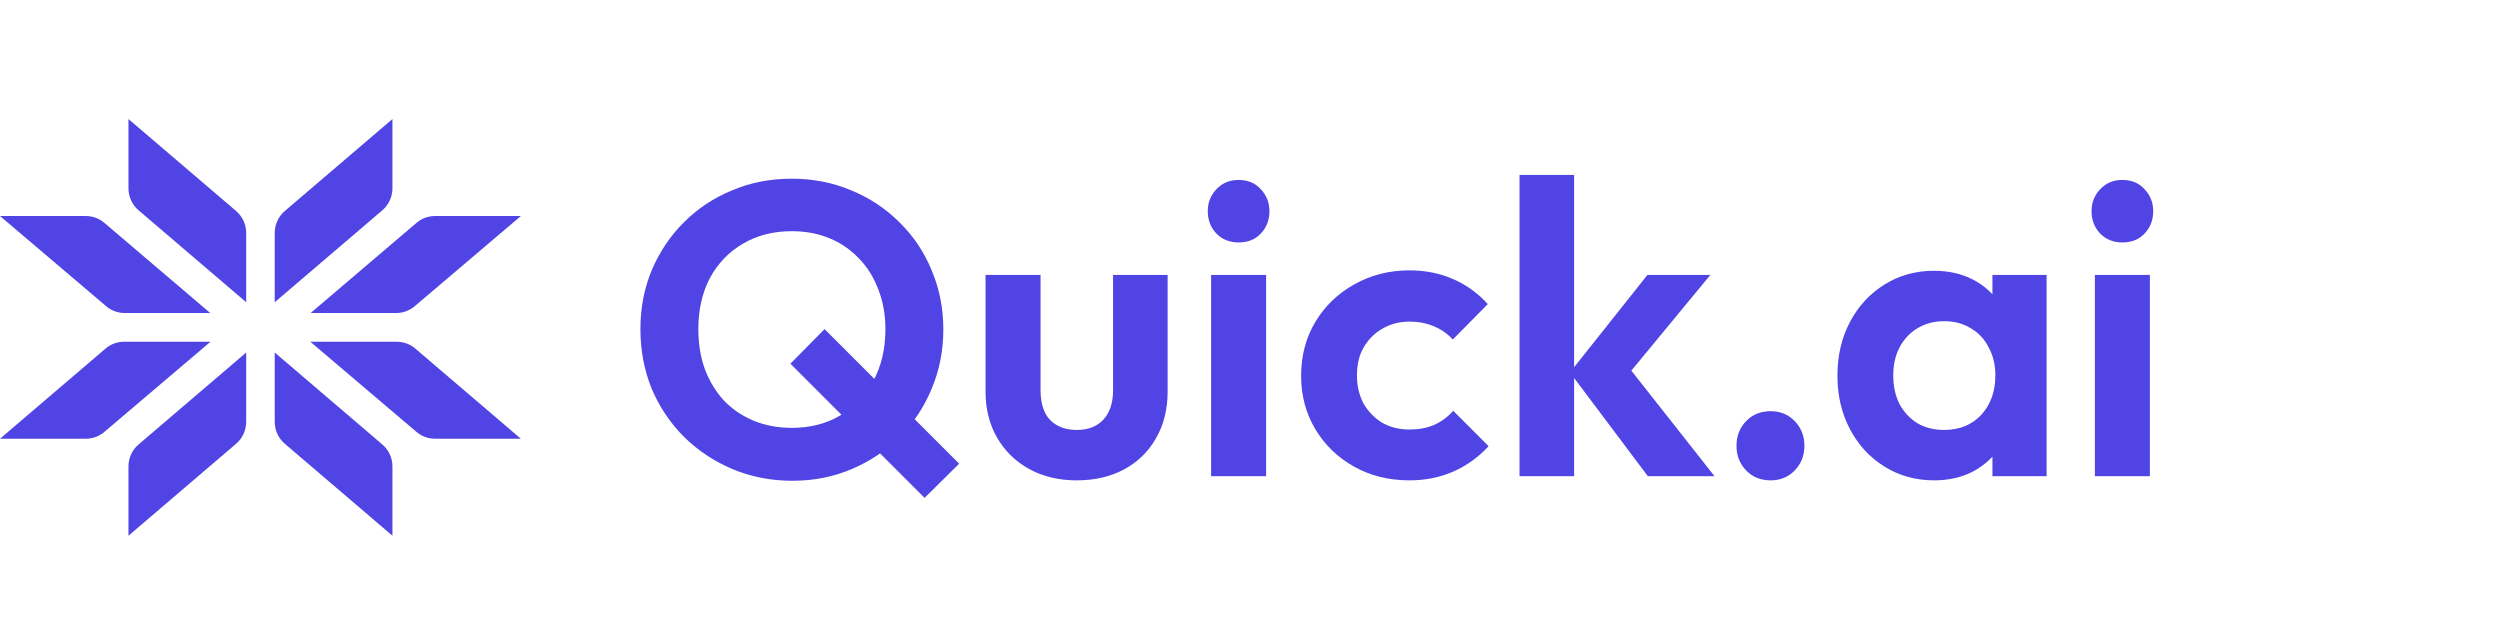
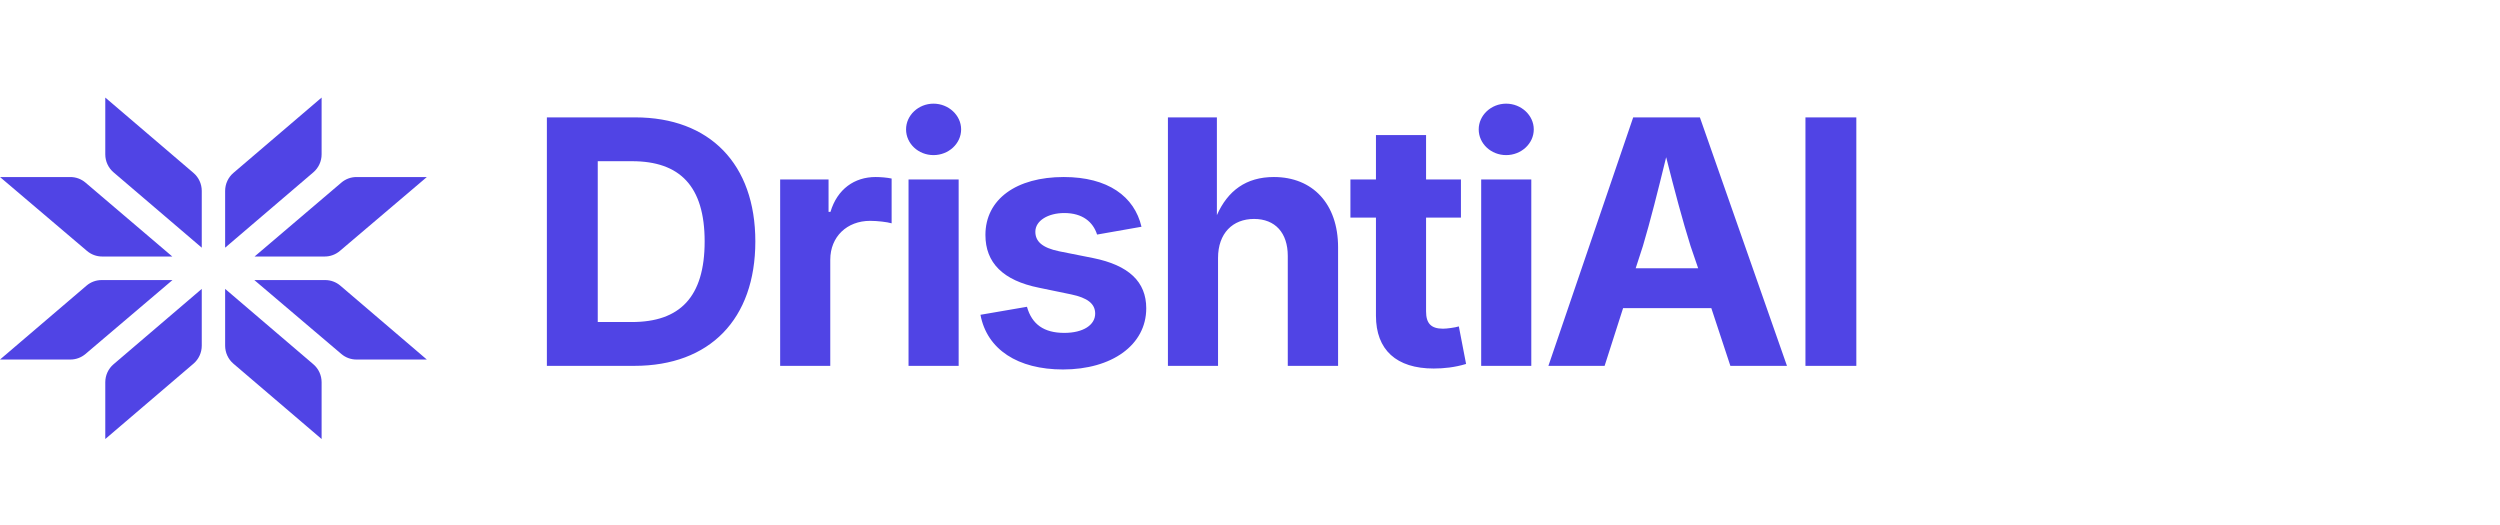
- <svg xmlns="http://www.w3.org/2000/svg" width="168" height="43" viewBox="0 0 168 43" fill="none">
-   <path d="M53.256 32.308C51.819 32.308 50.475 32.047 49.224 31.524C47.992 31.001 46.909 30.283 45.976 29.368C45.043 28.435 44.315 27.352 43.792 26.12C43.288 24.869 43.036 23.535 43.036 22.116C43.036 20.697 43.288 19.381 43.792 18.168C44.315 16.936 45.033 15.863 45.948 14.948C46.881 14.015 47.964 13.296 49.196 12.792C50.428 12.269 51.763 12.008 53.2 12.008C54.637 12.008 55.972 12.269 57.204 12.792C58.436 13.296 59.519 14.015 60.452 14.948C61.385 15.863 62.104 16.936 62.608 18.168C63.131 19.4 63.392 20.725 63.392 22.144C63.392 23.563 63.131 24.888 62.608 26.12C62.104 27.352 61.385 28.435 60.452 29.368C59.537 30.283 58.464 31.001 57.232 31.524C56 32.047 54.675 32.308 53.256 32.308ZM62.132 33.456L53.116 24.44L55.412 22.116L64.456 31.16L62.132 33.456ZM53.2 28.752C54.451 28.752 55.543 28.472 56.476 27.912C57.428 27.352 58.165 26.577 58.688 25.588C59.229 24.599 59.5 23.441 59.5 22.116C59.5 21.145 59.341 20.259 59.024 19.456C58.725 18.653 58.296 17.963 57.736 17.384C57.176 16.787 56.513 16.329 55.748 16.012C54.983 15.695 54.133 15.536 53.2 15.536C51.968 15.536 50.876 15.816 49.924 16.376C48.991 16.917 48.253 17.683 47.712 18.672C47.189 19.661 46.928 20.809 46.928 22.116C46.928 23.105 47.077 24.011 47.376 24.832C47.693 25.653 48.123 26.353 48.664 26.932C49.224 27.511 49.887 27.959 50.652 28.276C51.436 28.593 52.285 28.752 53.2 28.752ZM72.361 32.28C71.166 32.28 70.102 32.028 69.169 31.524C68.254 31.02 67.535 30.32 67.013 29.424C66.49 28.528 66.229 27.492 66.229 26.316V18.476H69.925V26.232C69.925 26.792 70.018 27.277 70.205 27.688C70.391 28.08 70.671 28.379 71.045 28.584C71.418 28.789 71.857 28.892 72.361 28.892C73.126 28.892 73.723 28.659 74.153 28.192C74.582 27.725 74.797 27.072 74.797 26.232V18.476H78.465V26.316C78.465 27.511 78.203 28.556 77.681 29.452C77.177 30.348 76.458 31.048 75.525 31.552C74.61 32.037 73.555 32.28 72.361 32.28ZM81.386 32V18.476H85.082V32H81.386ZM83.234 16.292C82.636 16.292 82.142 16.096 81.75 15.704C81.358 15.293 81.162 14.789 81.162 14.192C81.162 13.613 81.358 13.119 81.75 12.708C82.142 12.297 82.636 12.092 83.234 12.092C83.85 12.092 84.344 12.297 84.718 12.708C85.11 13.119 85.306 13.613 85.306 14.192C85.306 14.789 85.11 15.293 84.718 15.704C84.344 16.096 83.85 16.292 83.234 16.292ZM94.715 32.28C93.334 32.28 92.092 31.972 90.991 31.356C89.89 30.74 89.022 29.9 88.387 28.836C87.752 27.772 87.435 26.577 87.435 25.252C87.435 23.908 87.752 22.704 88.387 21.64C89.022 20.576 89.89 19.736 90.991 19.12C92.111 18.485 93.352 18.168 94.715 18.168C95.779 18.168 96.759 18.364 97.655 18.756C98.551 19.148 99.326 19.708 99.979 20.436L97.627 22.816C97.272 22.424 96.843 22.125 96.339 21.92C95.854 21.715 95.312 21.612 94.715 21.612C94.043 21.612 93.436 21.771 92.895 22.088C92.372 22.387 91.952 22.807 91.635 23.348C91.336 23.871 91.187 24.496 91.187 25.224C91.187 25.933 91.336 26.568 91.635 27.128C91.952 27.669 92.372 28.099 92.895 28.416C93.436 28.715 94.043 28.864 94.715 28.864C95.331 28.864 95.882 28.761 96.367 28.556C96.871 28.332 97.3 28.015 97.655 27.604L100.035 29.984C99.344 30.731 98.551 31.3 97.655 31.692C96.759 32.084 95.779 32.28 94.715 32.28ZM110.736 32L105.5 25.028L110.708 18.476H114.936L108.832 25.868L108.972 24.076L115.216 32H110.736ZM102.112 32V11.756H105.78V32H102.112ZM118.988 32.28C118.316 32.28 117.765 32.056 117.336 31.608C116.906 31.16 116.692 30.609 116.692 29.956C116.692 29.303 116.906 28.752 117.336 28.304C117.765 27.856 118.316 27.632 118.988 27.632C119.641 27.632 120.182 27.856 120.612 28.304C121.041 28.752 121.256 29.303 121.256 29.956C121.256 30.609 121.041 31.16 120.612 31.608C120.182 32.056 119.641 32.28 118.988 32.28ZM129.971 32.28C128.739 32.28 127.629 31.972 126.639 31.356C125.65 30.74 124.875 29.9 124.315 28.836C123.755 27.772 123.475 26.577 123.475 25.252C123.475 23.908 123.755 22.704 124.315 21.64C124.875 20.576 125.65 19.736 126.639 19.12C127.629 18.504 128.739 18.196 129.971 18.196C130.942 18.196 131.81 18.392 132.575 18.784C133.341 19.176 133.947 19.727 134.395 20.436C134.862 21.127 135.114 21.911 135.151 22.788V27.66C135.114 28.556 134.862 29.349 134.395 30.04C133.947 30.731 133.341 31.281 132.575 31.692C131.81 32.084 130.942 32.28 129.971 32.28ZM130.643 28.892C131.67 28.892 132.501 28.556 133.135 27.884C133.77 27.193 134.087 26.307 134.087 25.224C134.087 24.515 133.938 23.889 133.639 23.348C133.359 22.788 132.958 22.359 132.435 22.06C131.931 21.743 131.334 21.584 130.643 21.584C129.971 21.584 129.374 21.743 128.851 22.06C128.347 22.359 127.946 22.788 127.647 23.348C127.367 23.889 127.227 24.515 127.227 25.224C127.227 25.952 127.367 26.596 127.647 27.156C127.946 27.697 128.347 28.127 128.851 28.444C129.374 28.743 129.971 28.892 130.643 28.892ZM133.891 32V28.36L134.479 25.056L133.891 21.808V18.476H137.531V32H133.891ZM140.776 32V18.476H144.472V32H140.776ZM142.624 16.292C142.027 16.292 141.532 16.096 141.14 15.704C140.748 15.293 140.552 14.789 140.552 14.192C140.552 13.613 140.748 13.119 141.14 12.708C141.532 12.297 142.027 12.092 142.624 12.092C143.24 12.092 143.735 12.297 144.108 12.708C144.5 13.119 144.696 13.613 144.696 14.192C144.696 14.789 144.5 15.293 144.108 15.704C143.735 16.096 143.24 16.292 142.624 16.292Z" fill="#5044E5" />
+ <svg xmlns="http://www.w3.org/2000/svg" width="205" height="43" viewBox="0 0 205 43" fill="none">
  <path d="M8.633 8L15.867 14.18C16.296 14.547 16.544 15.086 16.544 15.653V20.31L9.31 14.13C8.88 13.763 8.633 13.225 8.633 12.658V8Z" fill="#5044E5" />
  <path d="M8.633 36L15.867 29.82C16.296 29.453 16.544 28.914 16.544 28.347V23.689L9.31 29.87C8.88 30.237 8.633 30.775 8.633 31.342V36Z" fill="#5044E5" />
  <path d="M0 14.517L7.136 20.579C7.482 20.873 7.92 21.034 8.372 21.034H14.127L7.009 14.973C6.663 14.678 6.224 14.517 5.77 14.517H0Z" fill="#5044E5" />
  <path d="M0 29.482L7.092 23.424C7.438 23.127 7.878 22.965 8.332 22.965H14.144L7.008 29.027C6.662 29.321 6.224 29.482 5.772 29.482H0Z" fill="#5044E5" />
  <path d="M26.372 8L19.138 14.18C18.709 14.547 18.461 15.086 18.461 15.653V20.31L25.695 14.13C26.124 13.763 26.372 13.225 26.372 12.658V8Z" fill="#5044E5" />
  <path d="M26.372 36L19.138 29.82C18.709 29.453 18.461 28.914 18.461 28.347V23.689L25.695 29.87C26.124 30.237 26.372 30.775 26.372 31.342V36Z" fill="#5044E5" />
  <path d="M35.002 14.517L27.866 20.579C27.52 20.873 27.082 21.034 26.63 21.034H20.875L27.993 14.973C28.339 14.678 28.778 14.517 29.231 14.517H35.002Z" fill="#5044E5" />
  <path d="M34.999 29.482L27.908 23.424C27.561 23.127 27.121 22.965 26.667 22.965H20.855L27.991 29.027C28.337 29.321 28.775 29.482 29.228 29.482H34.999Z" fill="#5044E5" />
+   <text x="43" y="30" fill="#5044E5" font-family="Inter, Arial, sans-serif" font-size="28" font-weight="700" letter-spacing="-1">DrishtiAI</text>
</svg>
